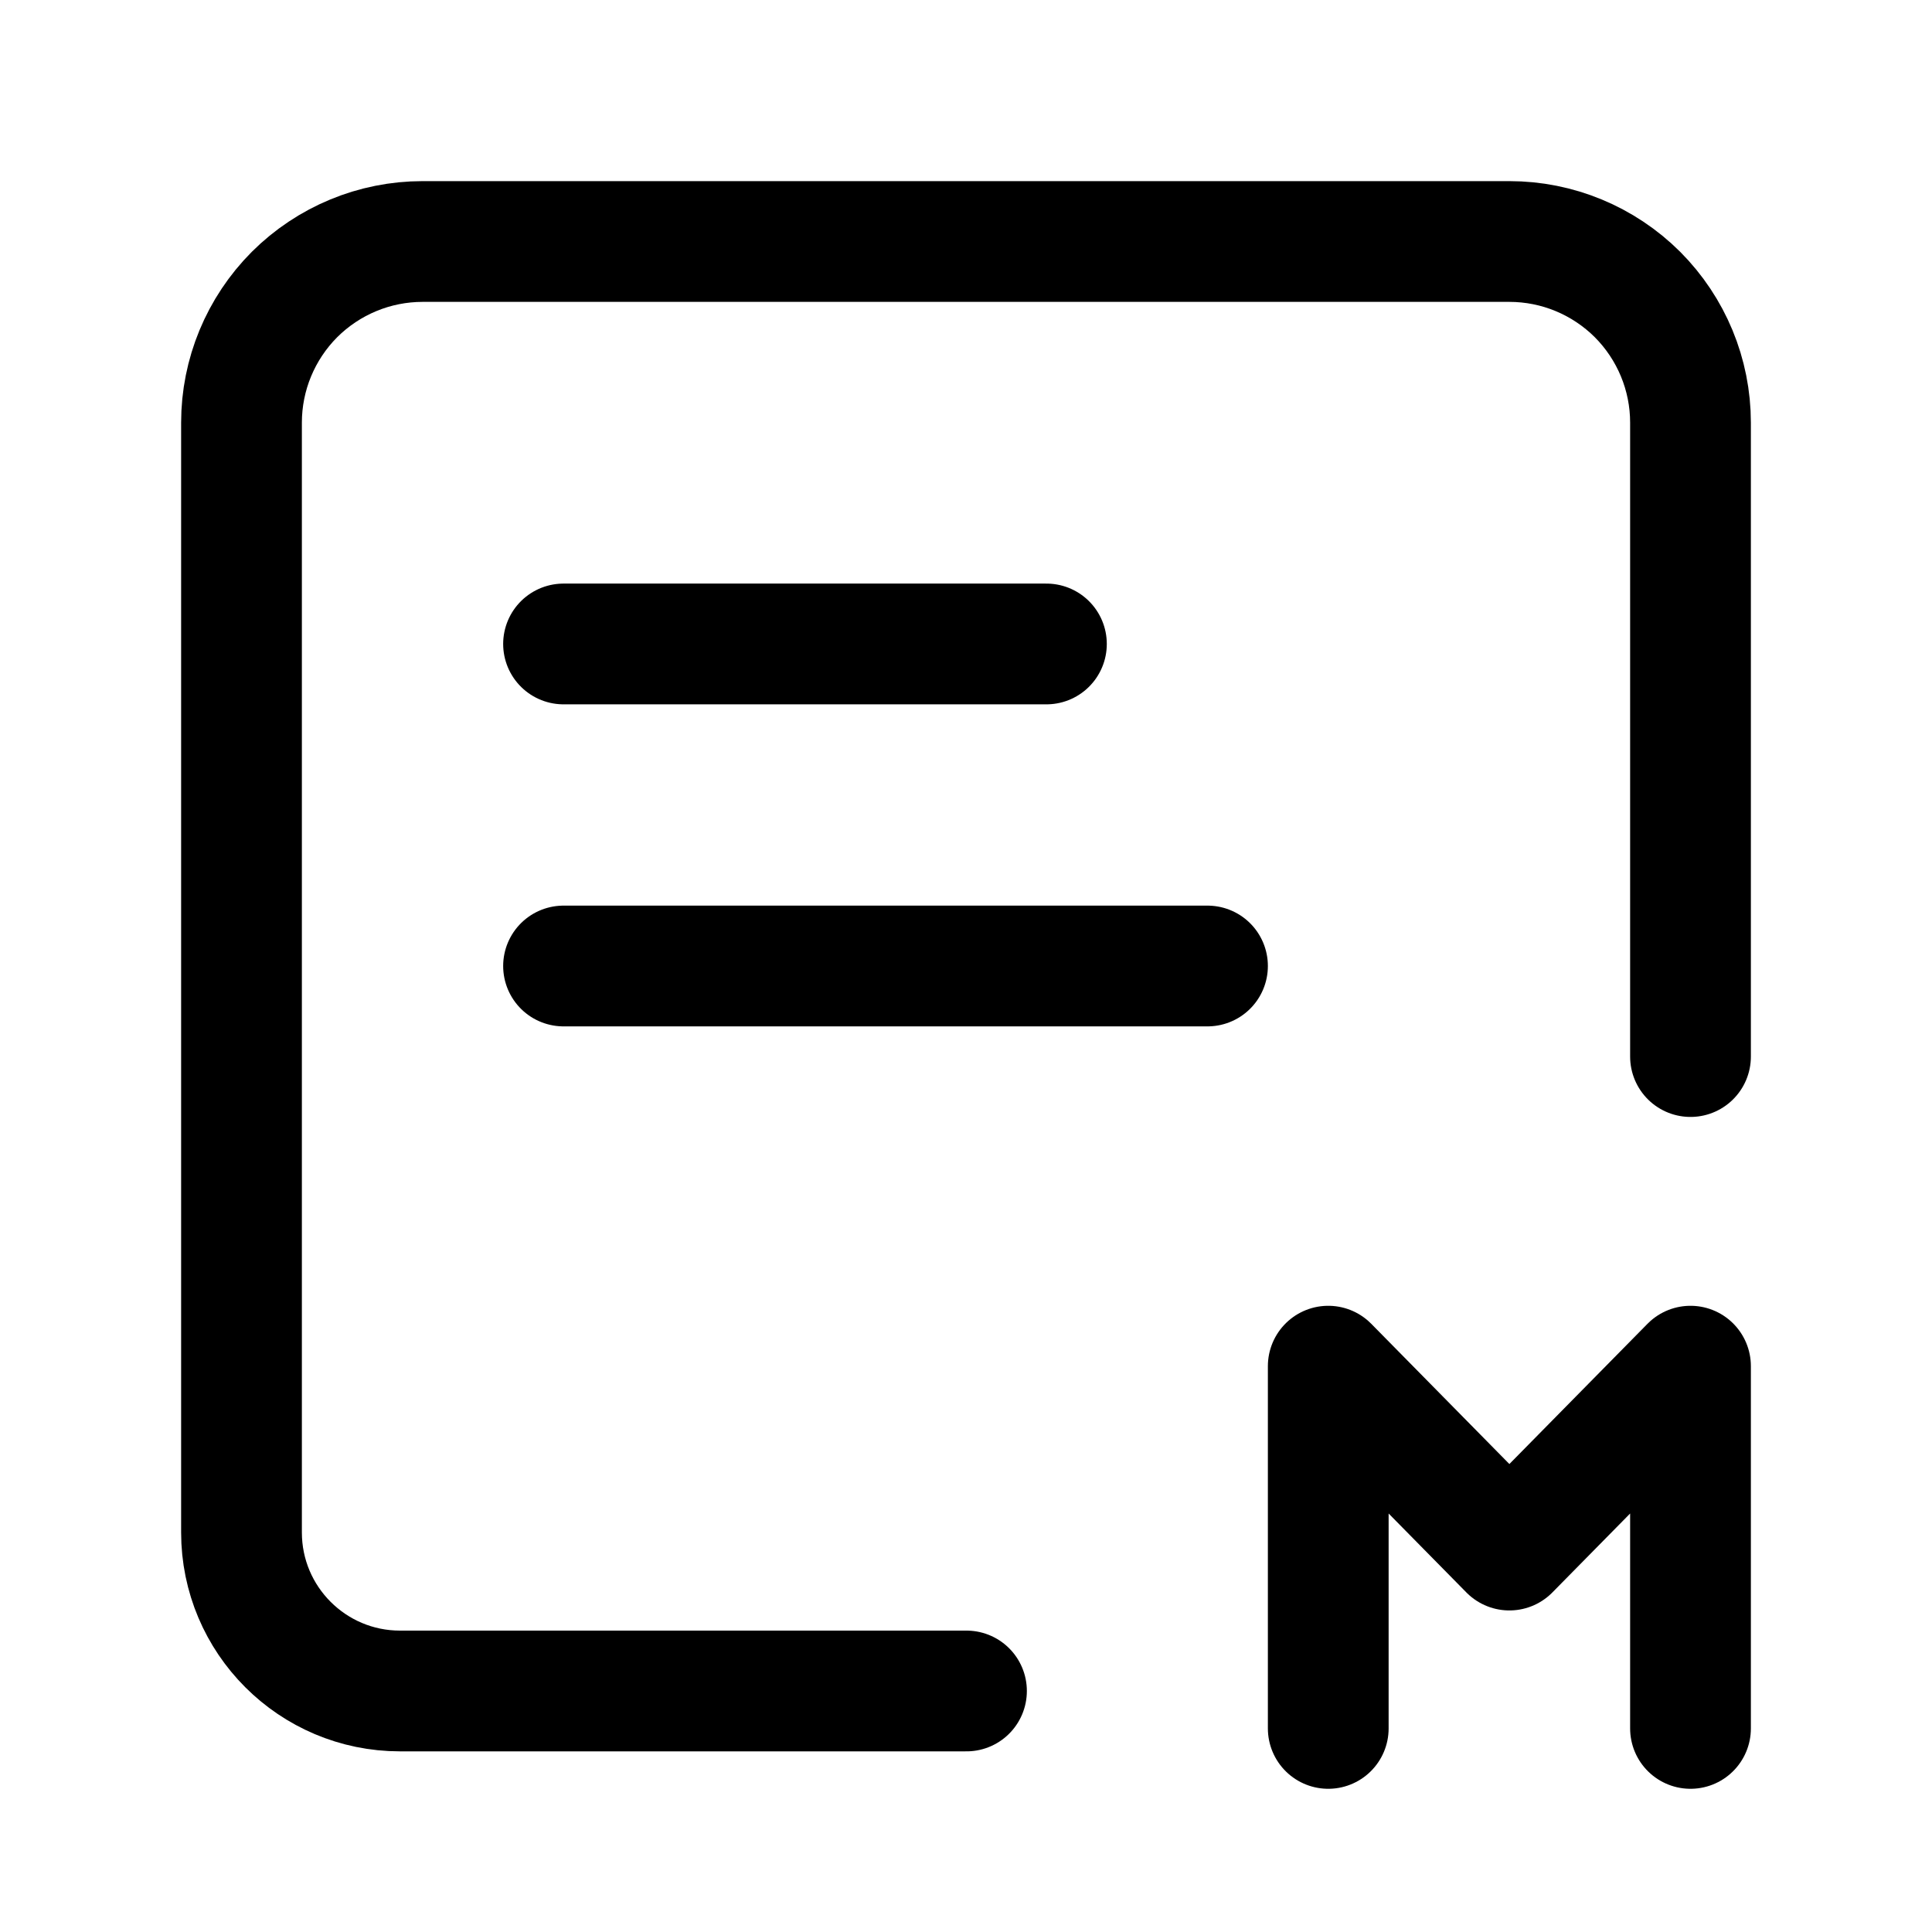
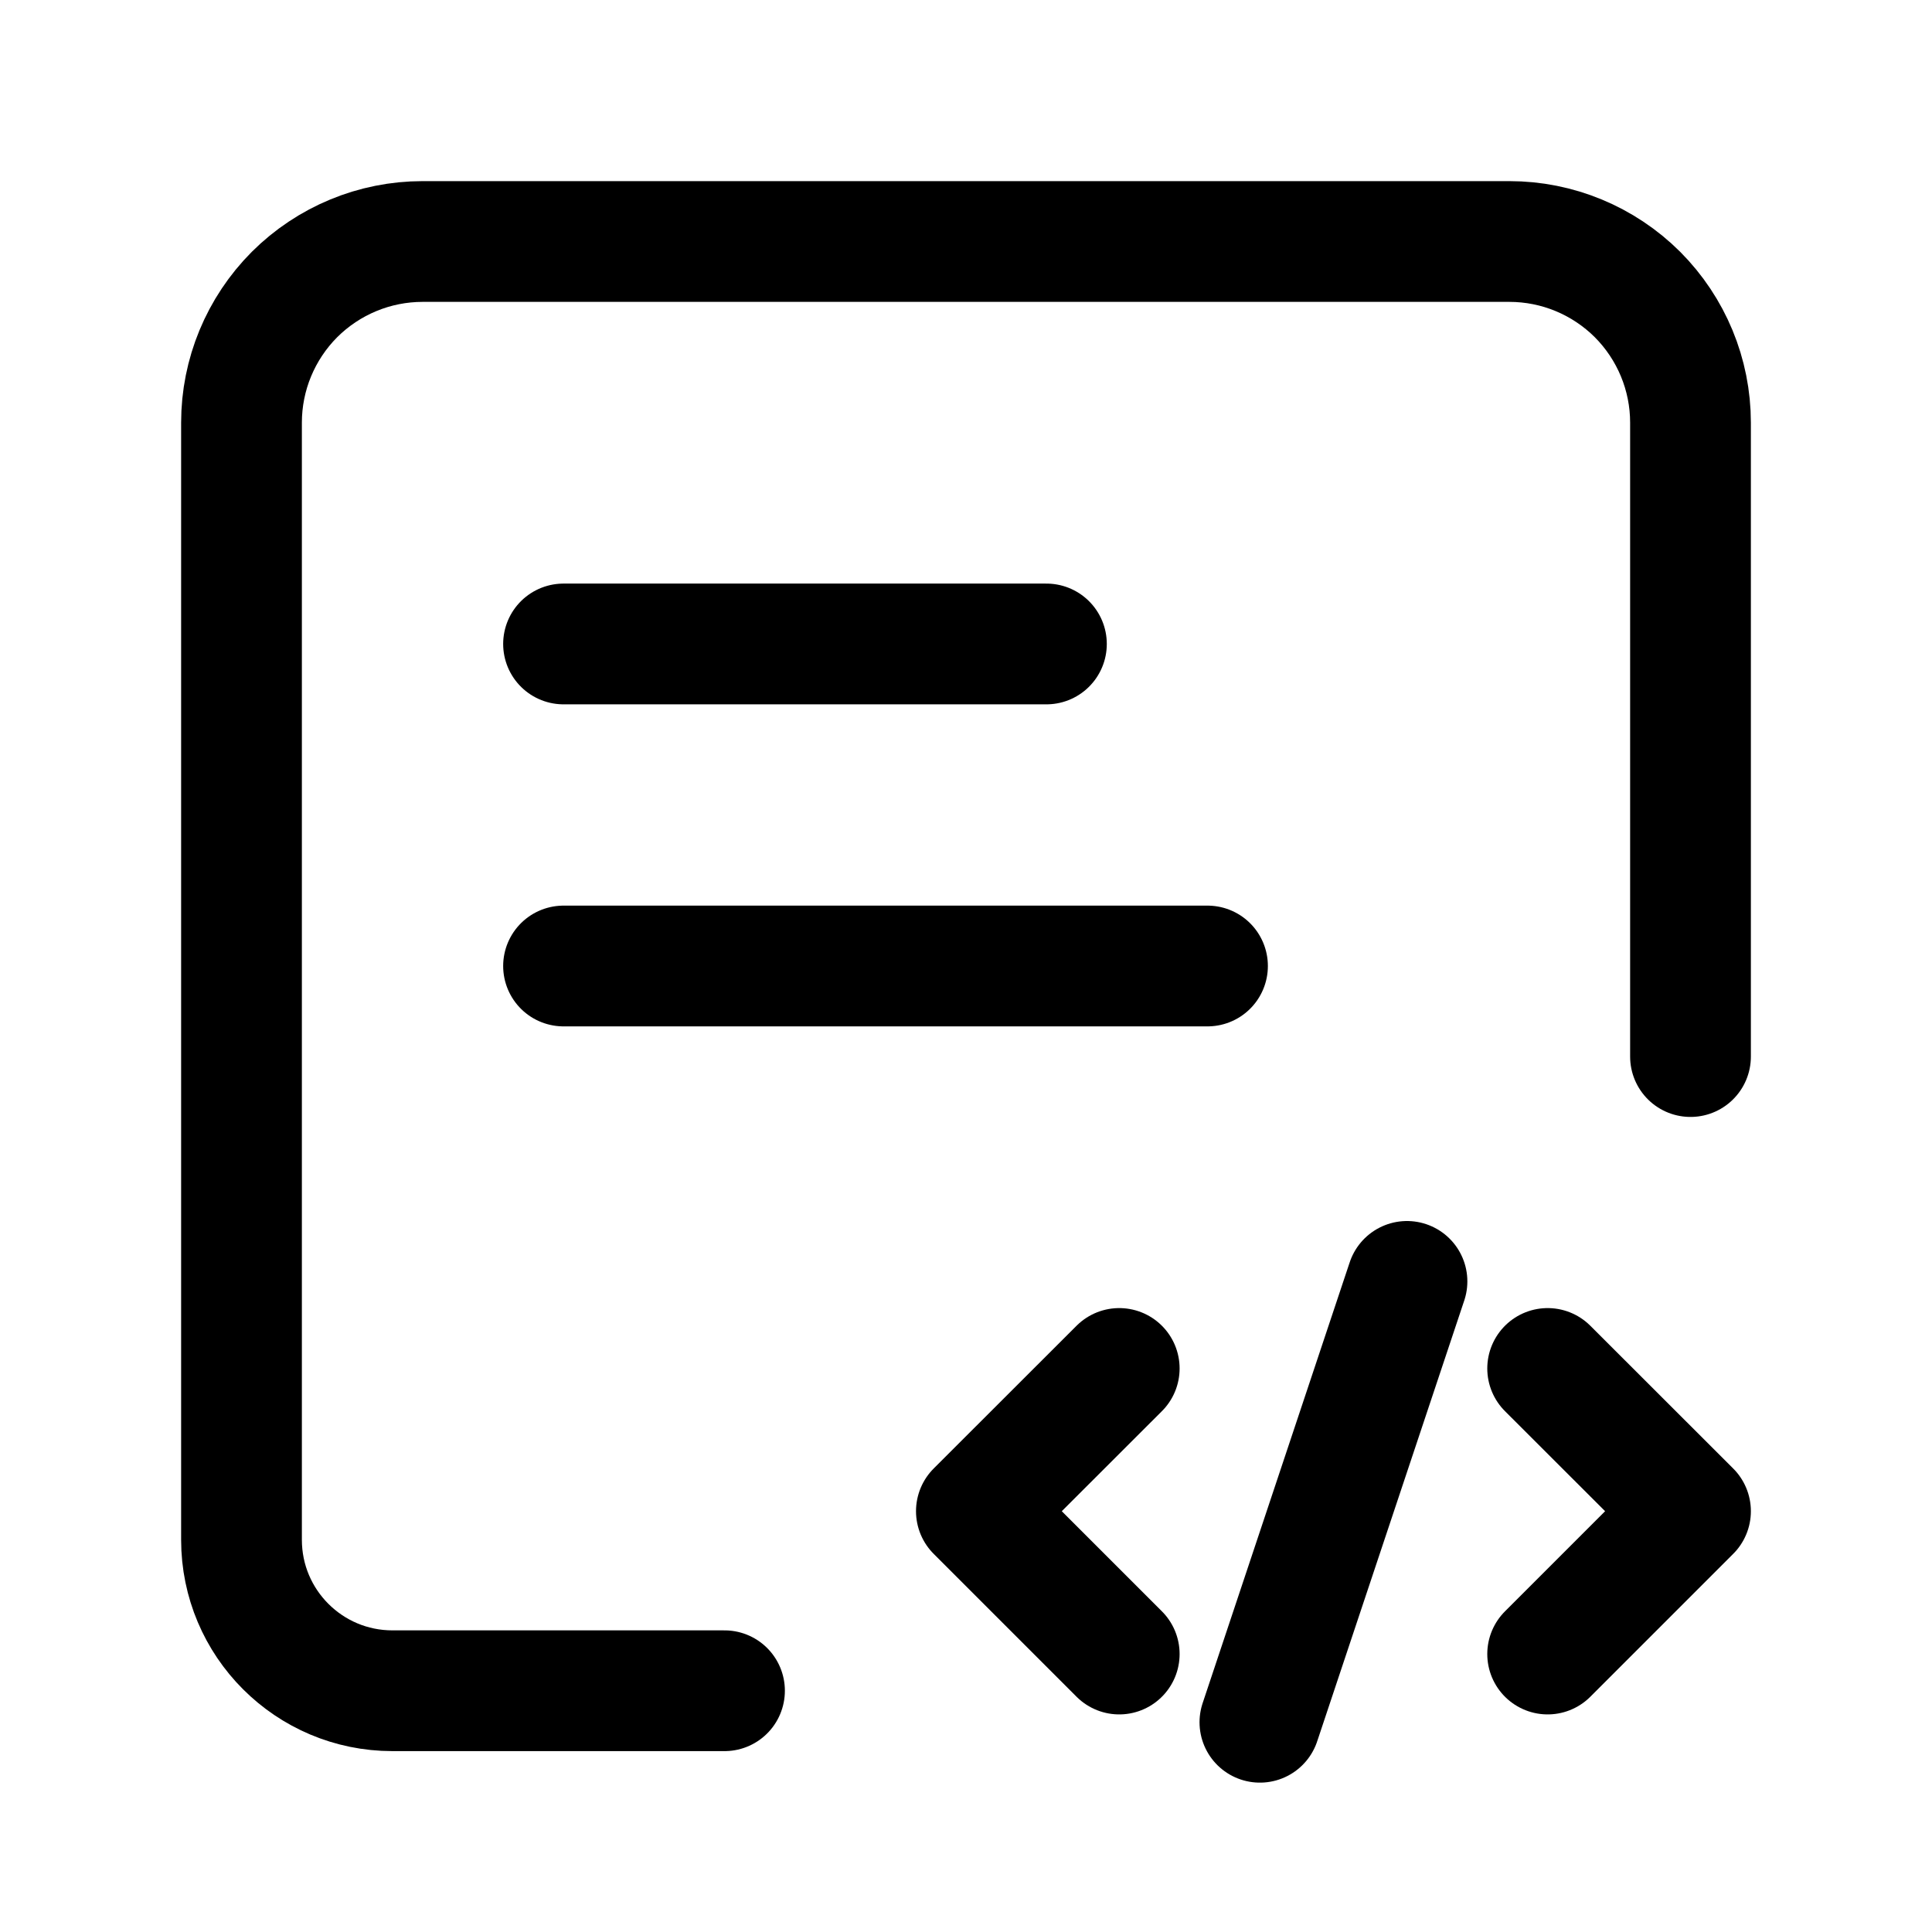
<svg xmlns="http://www.w3.org/2000/svg" width="16" height="16" viewBox="0 0 16 16" fill="none">
  <path d="M4.667 5.333H8.666" stroke="currentColor" stroke-linecap="round" stroke-linejoin="round" />
  <path d="M4.667 8H10" stroke="currentColor" stroke-linecap="round" stroke-linejoin="round" />
-   <path d="M14 8.75V3.5C14 3.102 13.842 2.721 13.561 2.439C13.279 2.158 12.898 2 12.5 2H3.5C3.102 2 2.721 2.158 2.439 2.439C2.158 2.721 2 3.102 2 3.5V8.752V11.378V12.691V12.691C2 13.416 2.588 14.004 3.313 14.004H3.501H5.002H8.004" stroke="currentColor" stroke-linecap="round" stroke-linejoin="round" />
-   <path d="M11 14.314L11 11.314L12.5 12.837L14 11.314L14 14.314" stroke="currentColor" stroke-linecap="round" stroke-linejoin="round" />
+   <path d="M14 8.75V3.5C14 3.102 13.842 2.721 13.561 2.439C13.279 2.158 12.898 2 12.5 2H3.5C3.102 2 2.721 2.158 2.439 2.439C2.158 2.721 2 3.102 2 3.5V8.751V11.377V12.689V12.752C2 13.443 2.56 14.002 3.25 14.002V14.002H4.5H6" stroke="currentColor" stroke-linecap="round" stroke-linejoin="round" />
+   <path d="M12.817 13.698L14 12.515L12.817 11.333" stroke="currentColor" stroke-linecap="round" stroke-linejoin="round" />
+   <path d="M9.269 11.333L8.086 12.515L9.269 13.698" stroke="currentColor" stroke-linecap="round" stroke-linejoin="round" />
+   <path d="M11.652 10.612L10.434 14.263" stroke="currentColor" stroke-linecap="round" stroke-linejoin="round" />
</svg>
